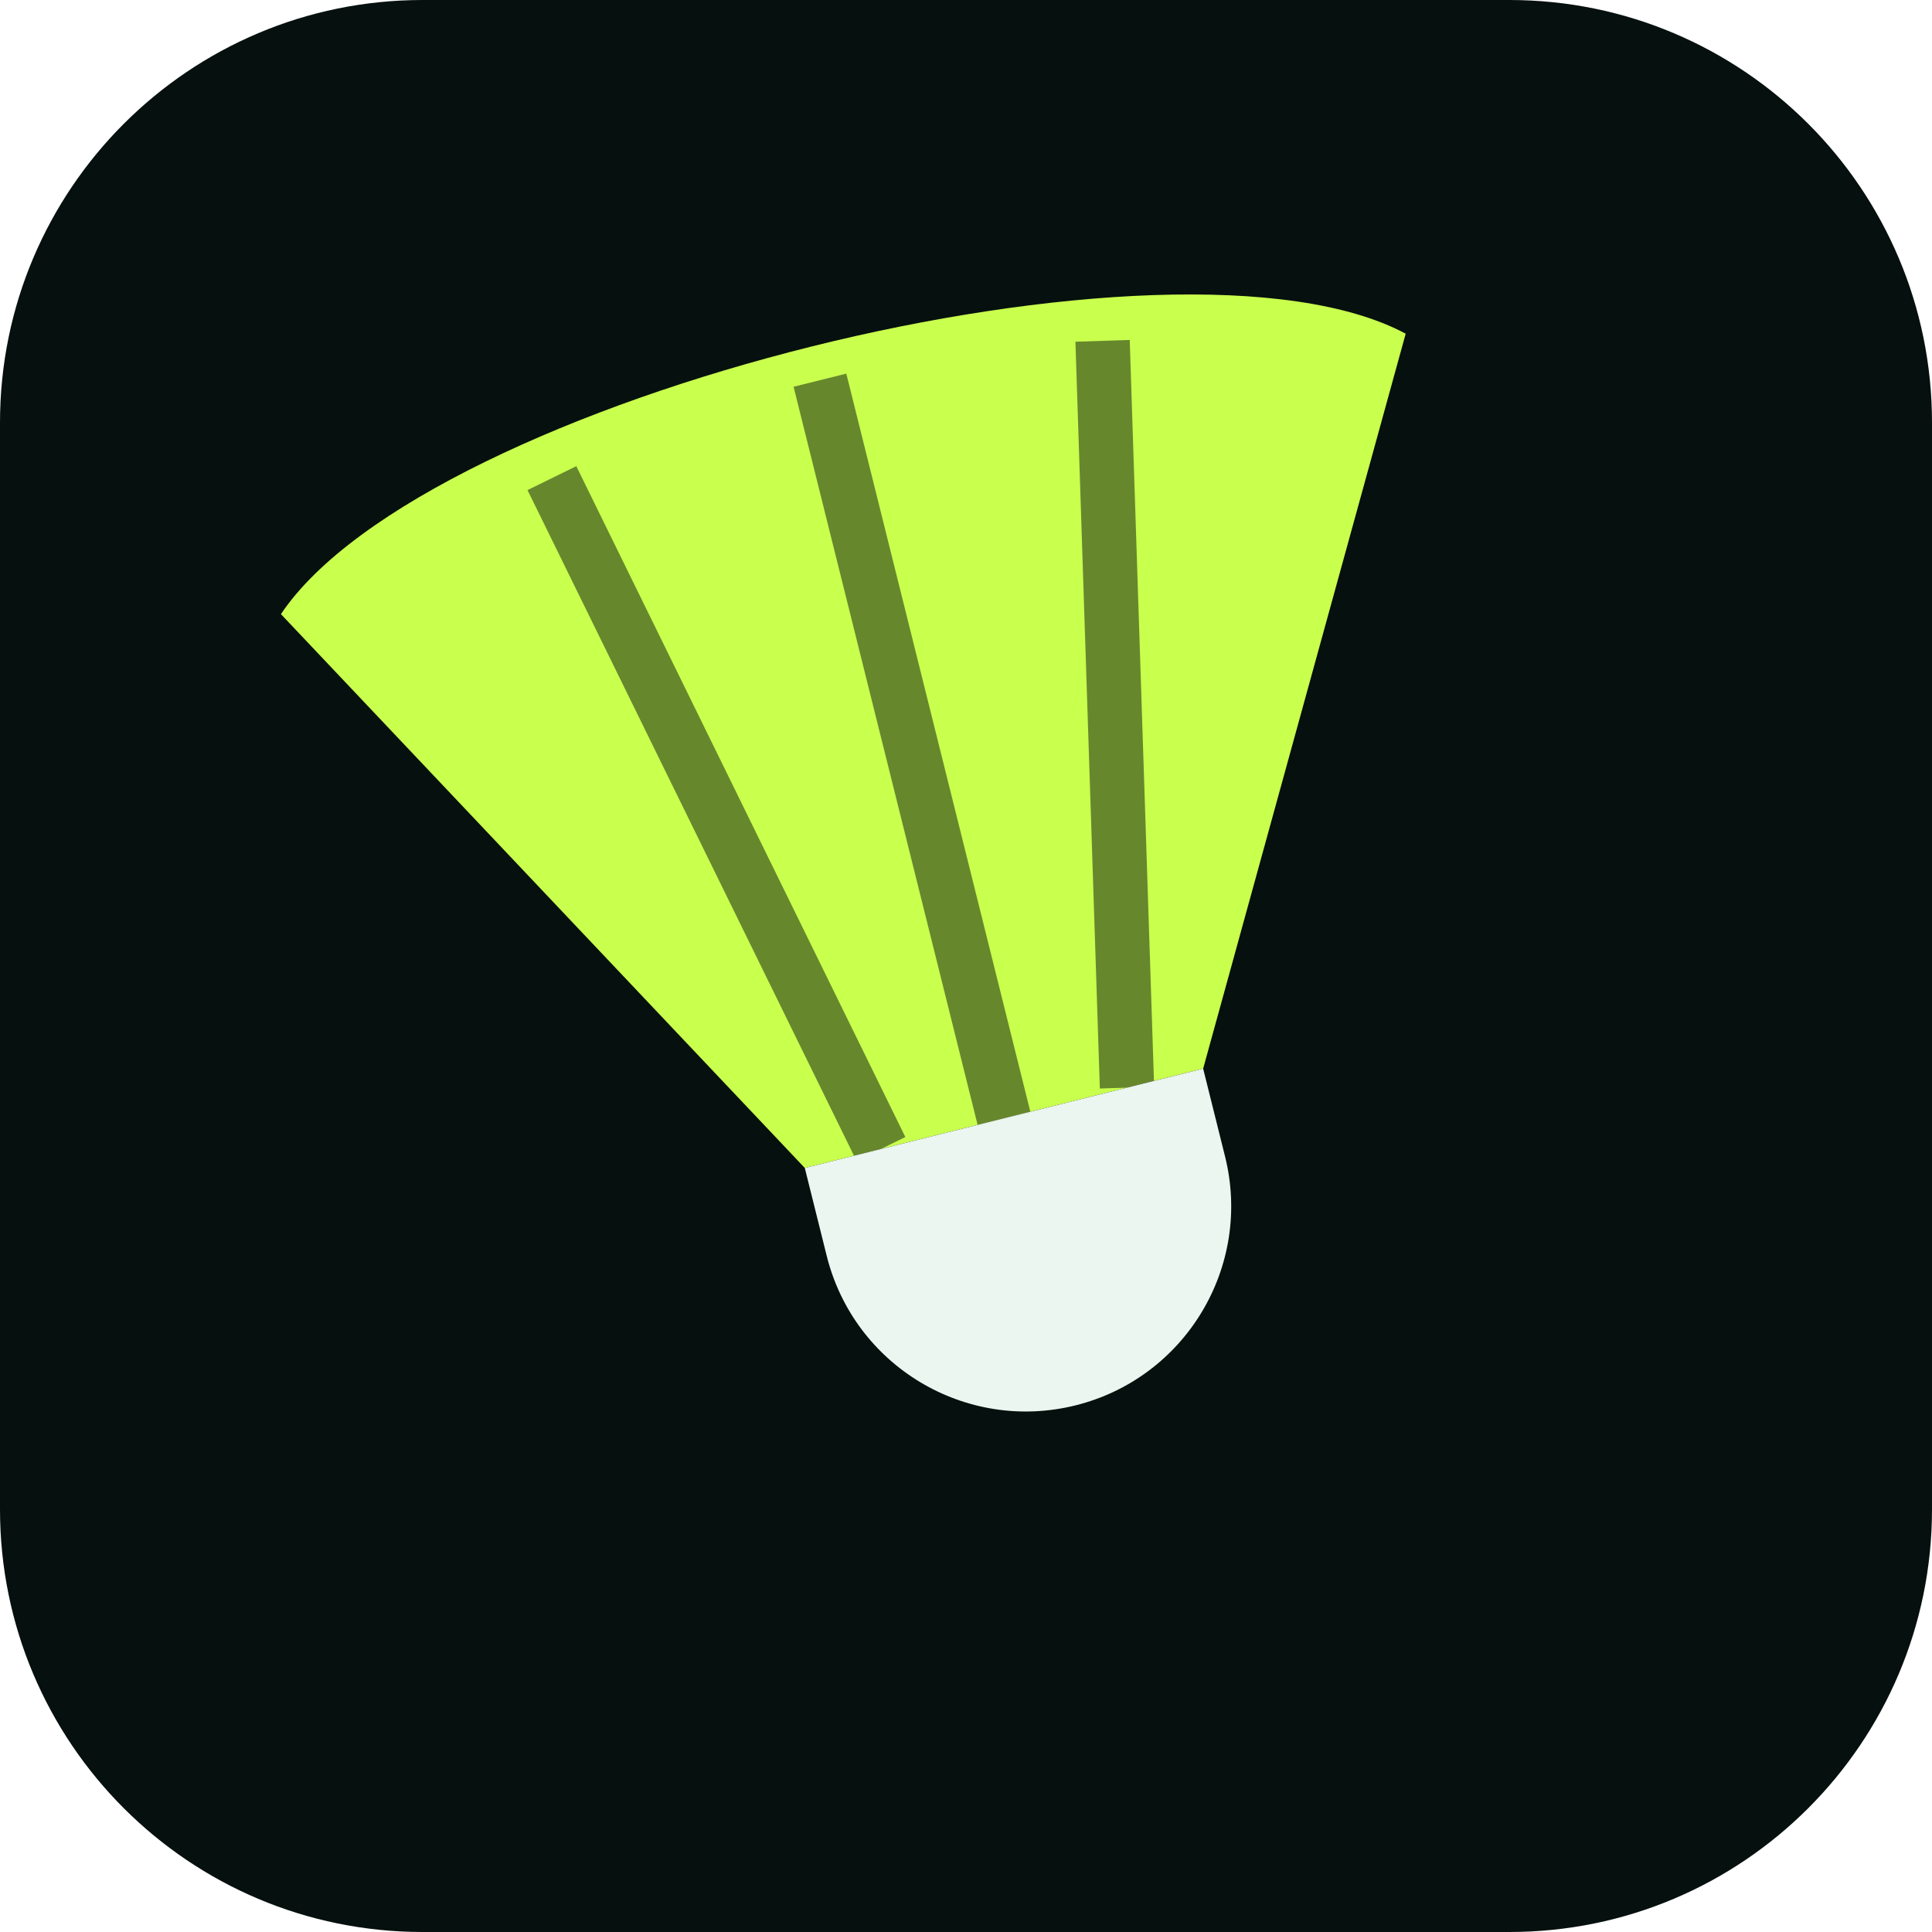
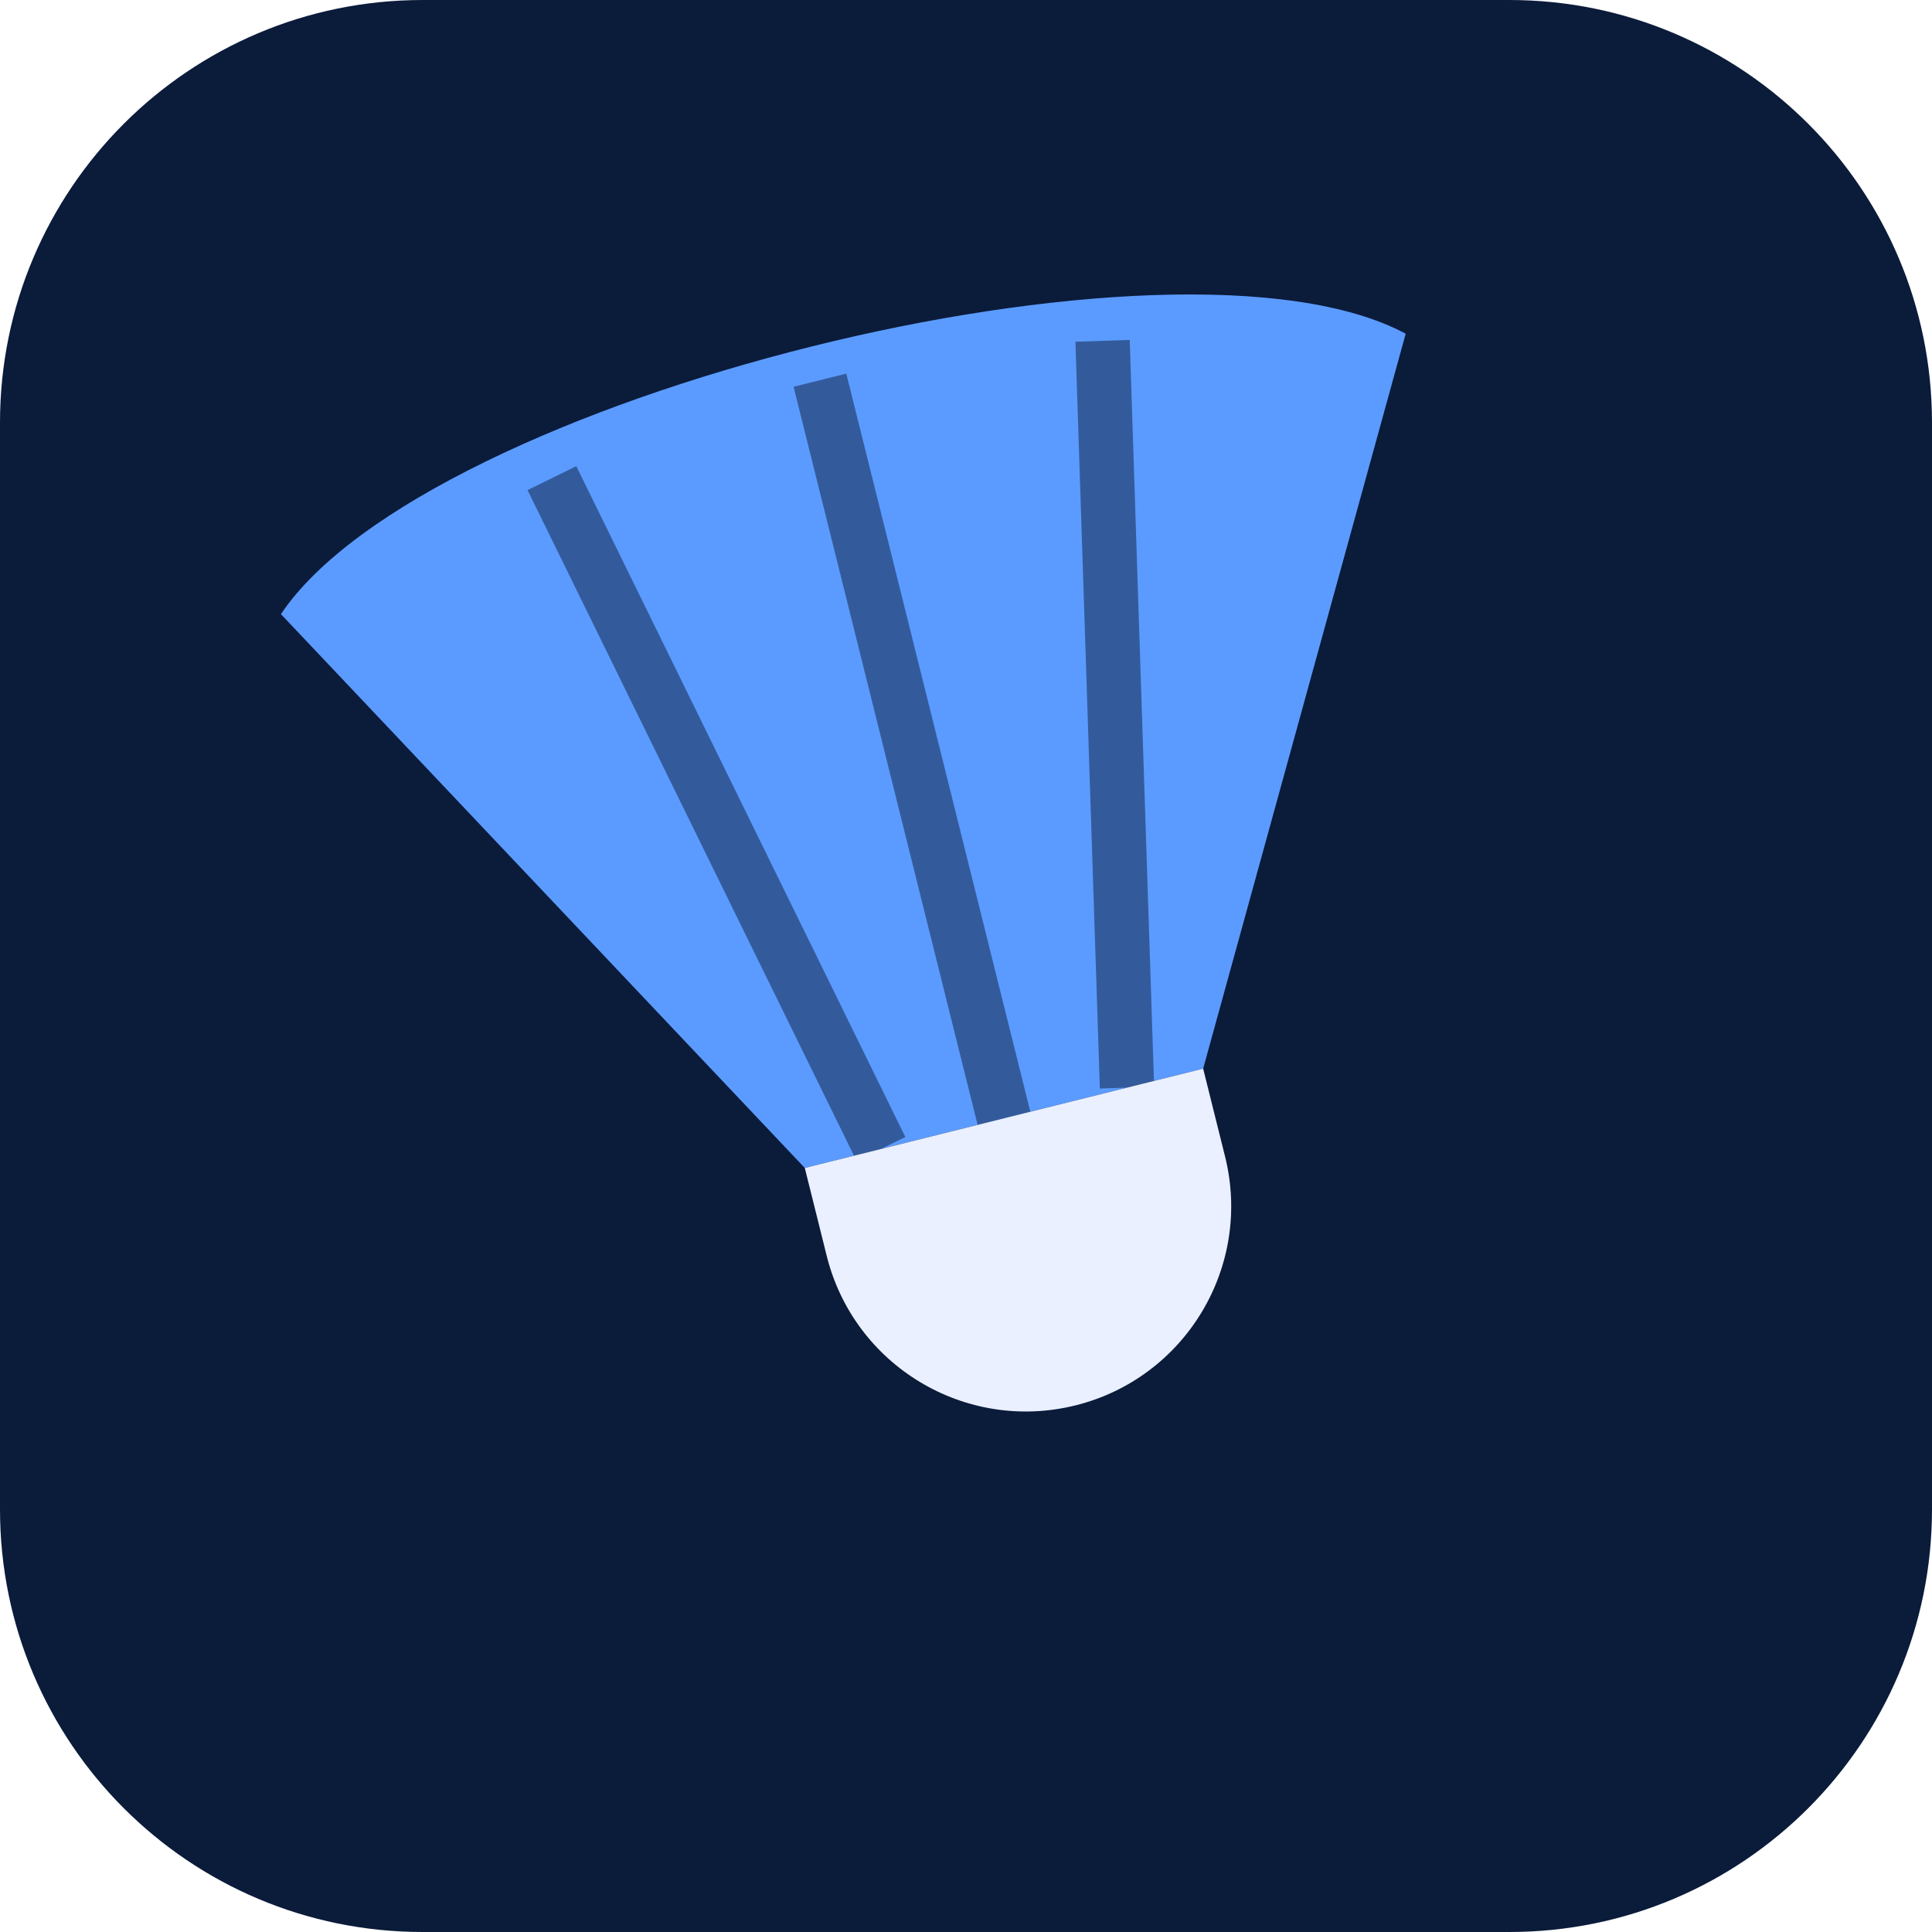
<svg xmlns="http://www.w3.org/2000/svg" viewBox="0 0 32 32" role="img" aria-label="Shuttlecock">
-   <rect width="32" height="32" rx="7" fill="#06100e" />
+   <rect width="32" height="32" rx="7" fill="#0b1b3a" />
  <g transform="rotate(-14 16 16) translate(0 -1.2)">
-     <path d="M6.4 8.8C9.6 5.9 22.4 5.9 25.6 8.8L19.4 19.8h-6.8Z" fill="#c9ff4d" />
-     <path d="M16 7.2v12.6M11.3 7.7 13.9 19.8M20.7 7.7 18.1 19.8" stroke="#06100e" stroke-width="0.9" opacity="0.5" />
-     <path d="M12.6 19.8h6.8v1.5a3.4 3.4 0 0 1-6.8 0Z" fill="#eaf6ef" />
+     <path d="M6.4 8.8C9.6 5.9 22.4 5.9 25.6 8.8L19.4 19.8h-6.8Z" fill="#5b9bff" />
+     <path d="M16 7.2v12.6M11.3 7.7 13.9 19.8M20.7 7.7 18.1 19.8" stroke="#0b1b3a" stroke-width="0.9" opacity="0.5" />
+     <path d="M12.6 19.8h6.8v1.5a3.4 3.4 0 0 1-6.8 0Z" fill="#eaf0ff" />
  </g>
</svg>
